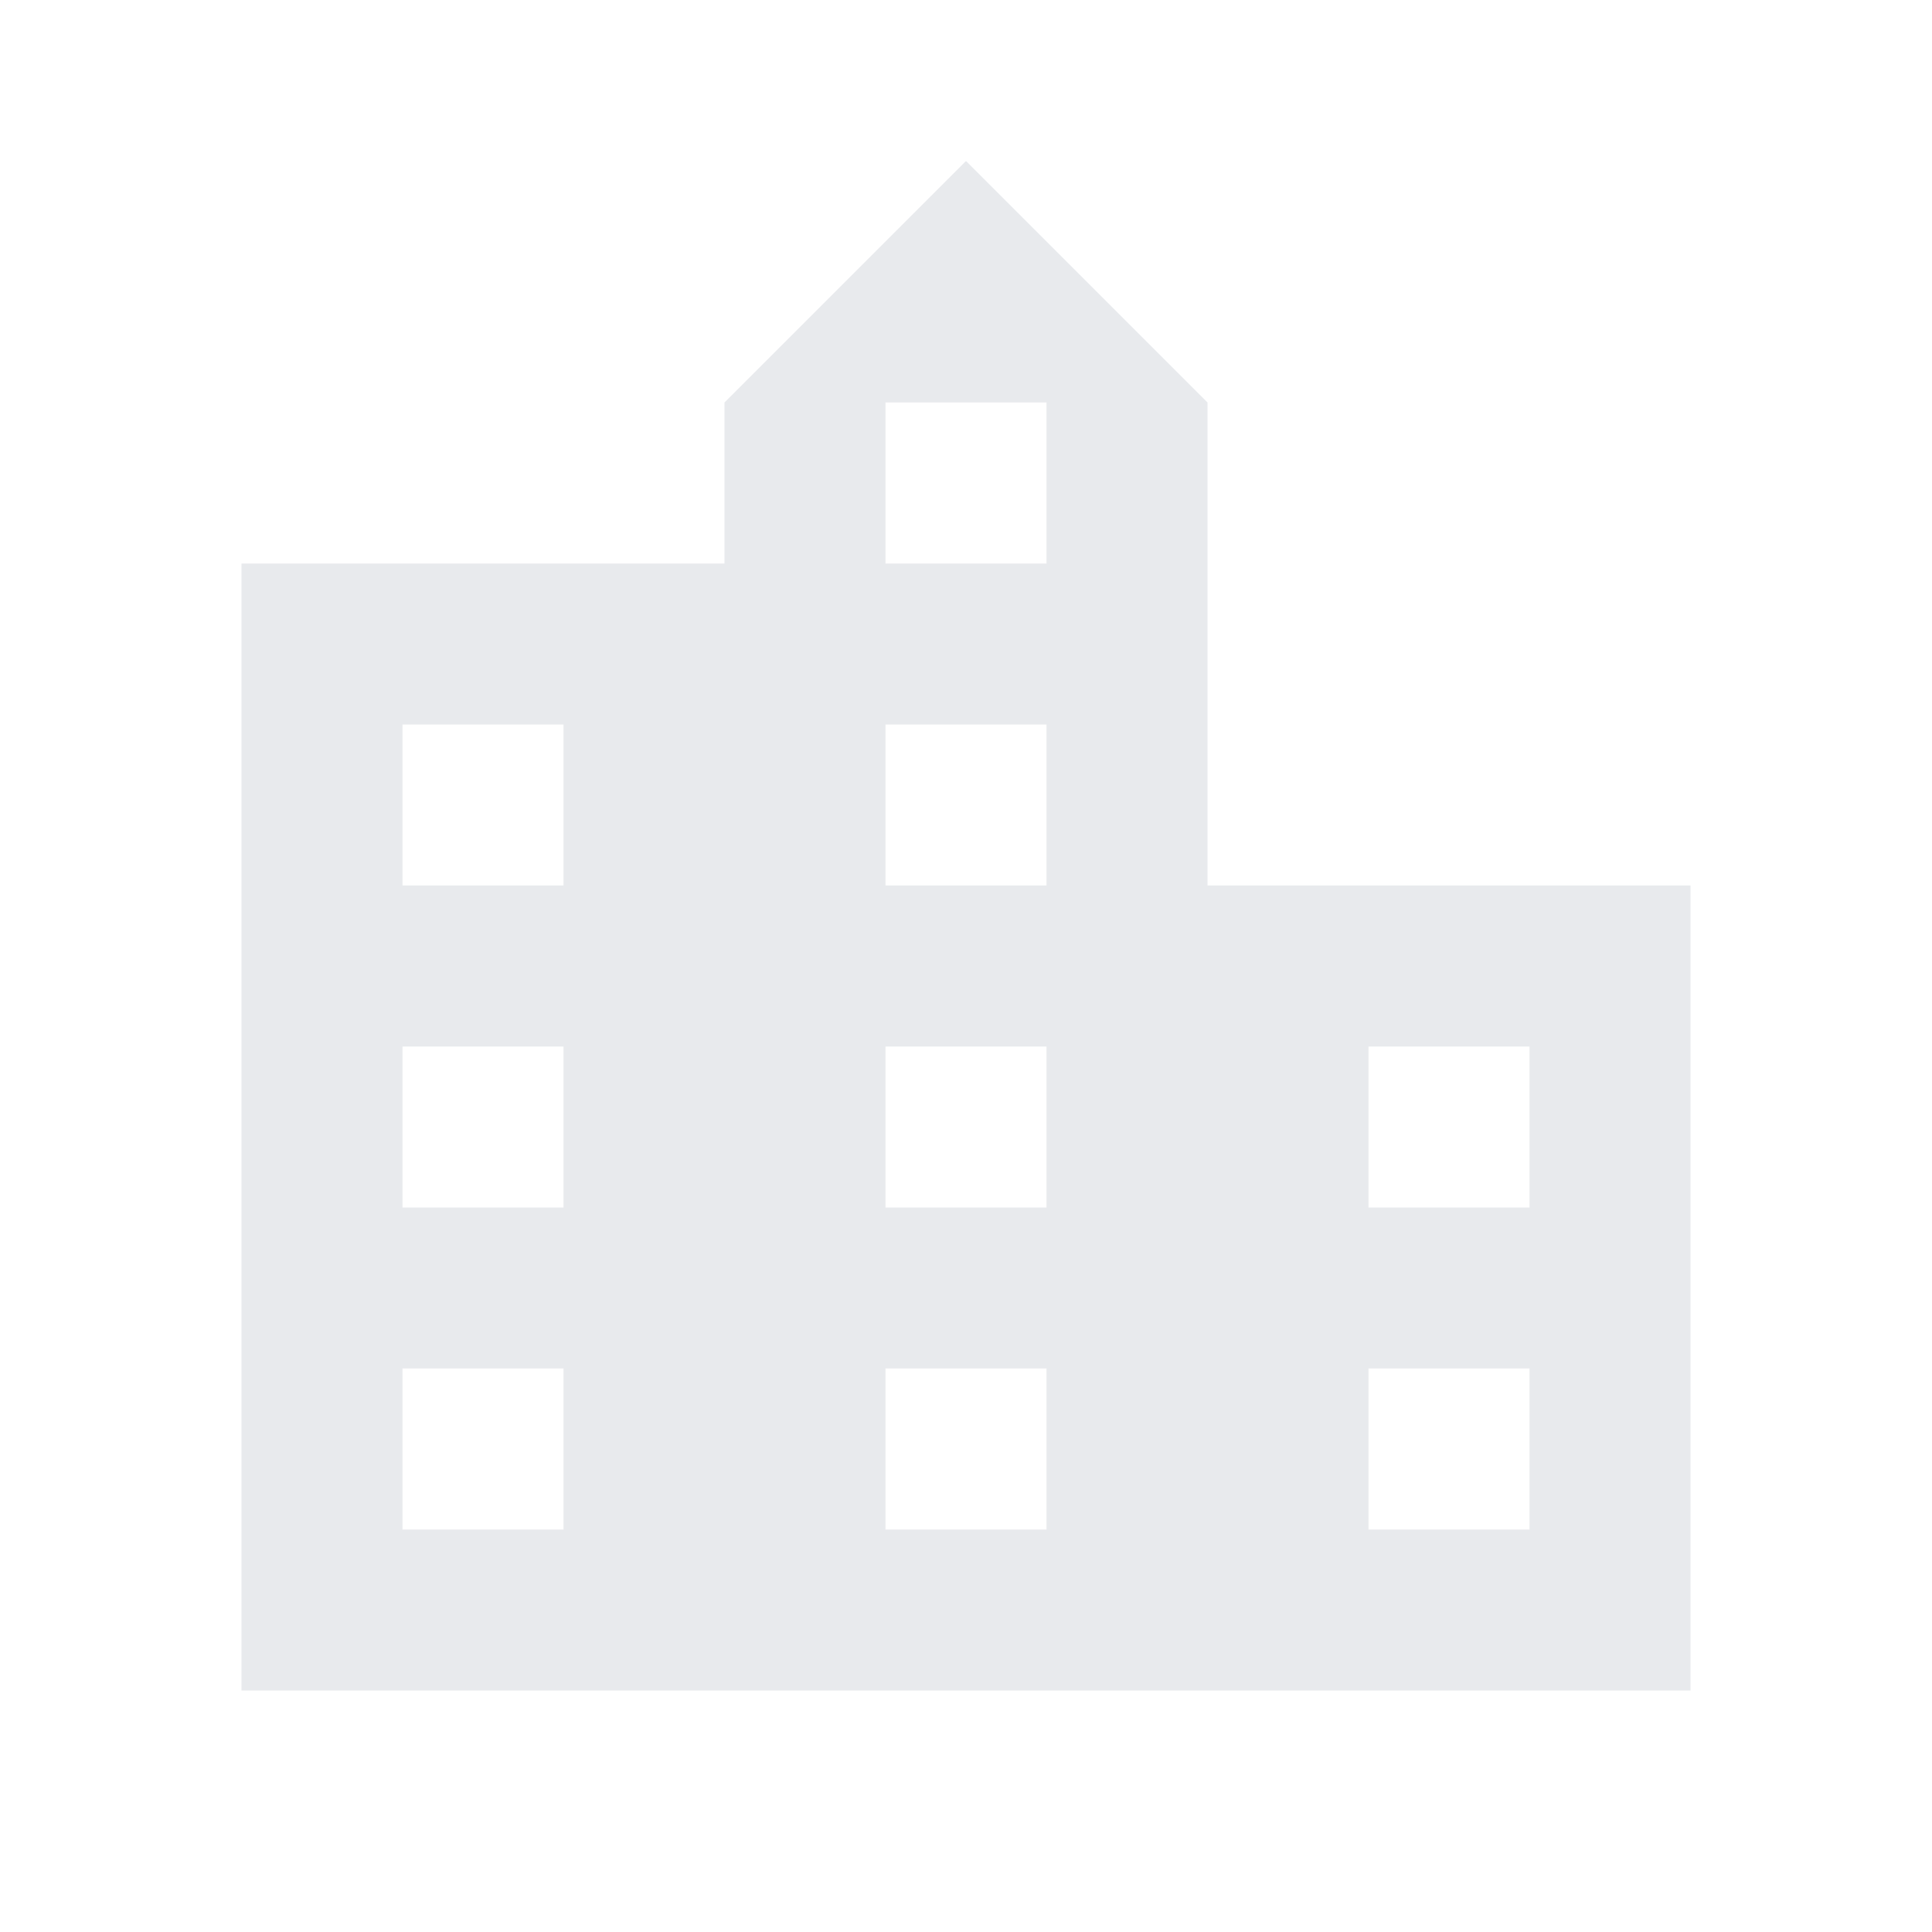
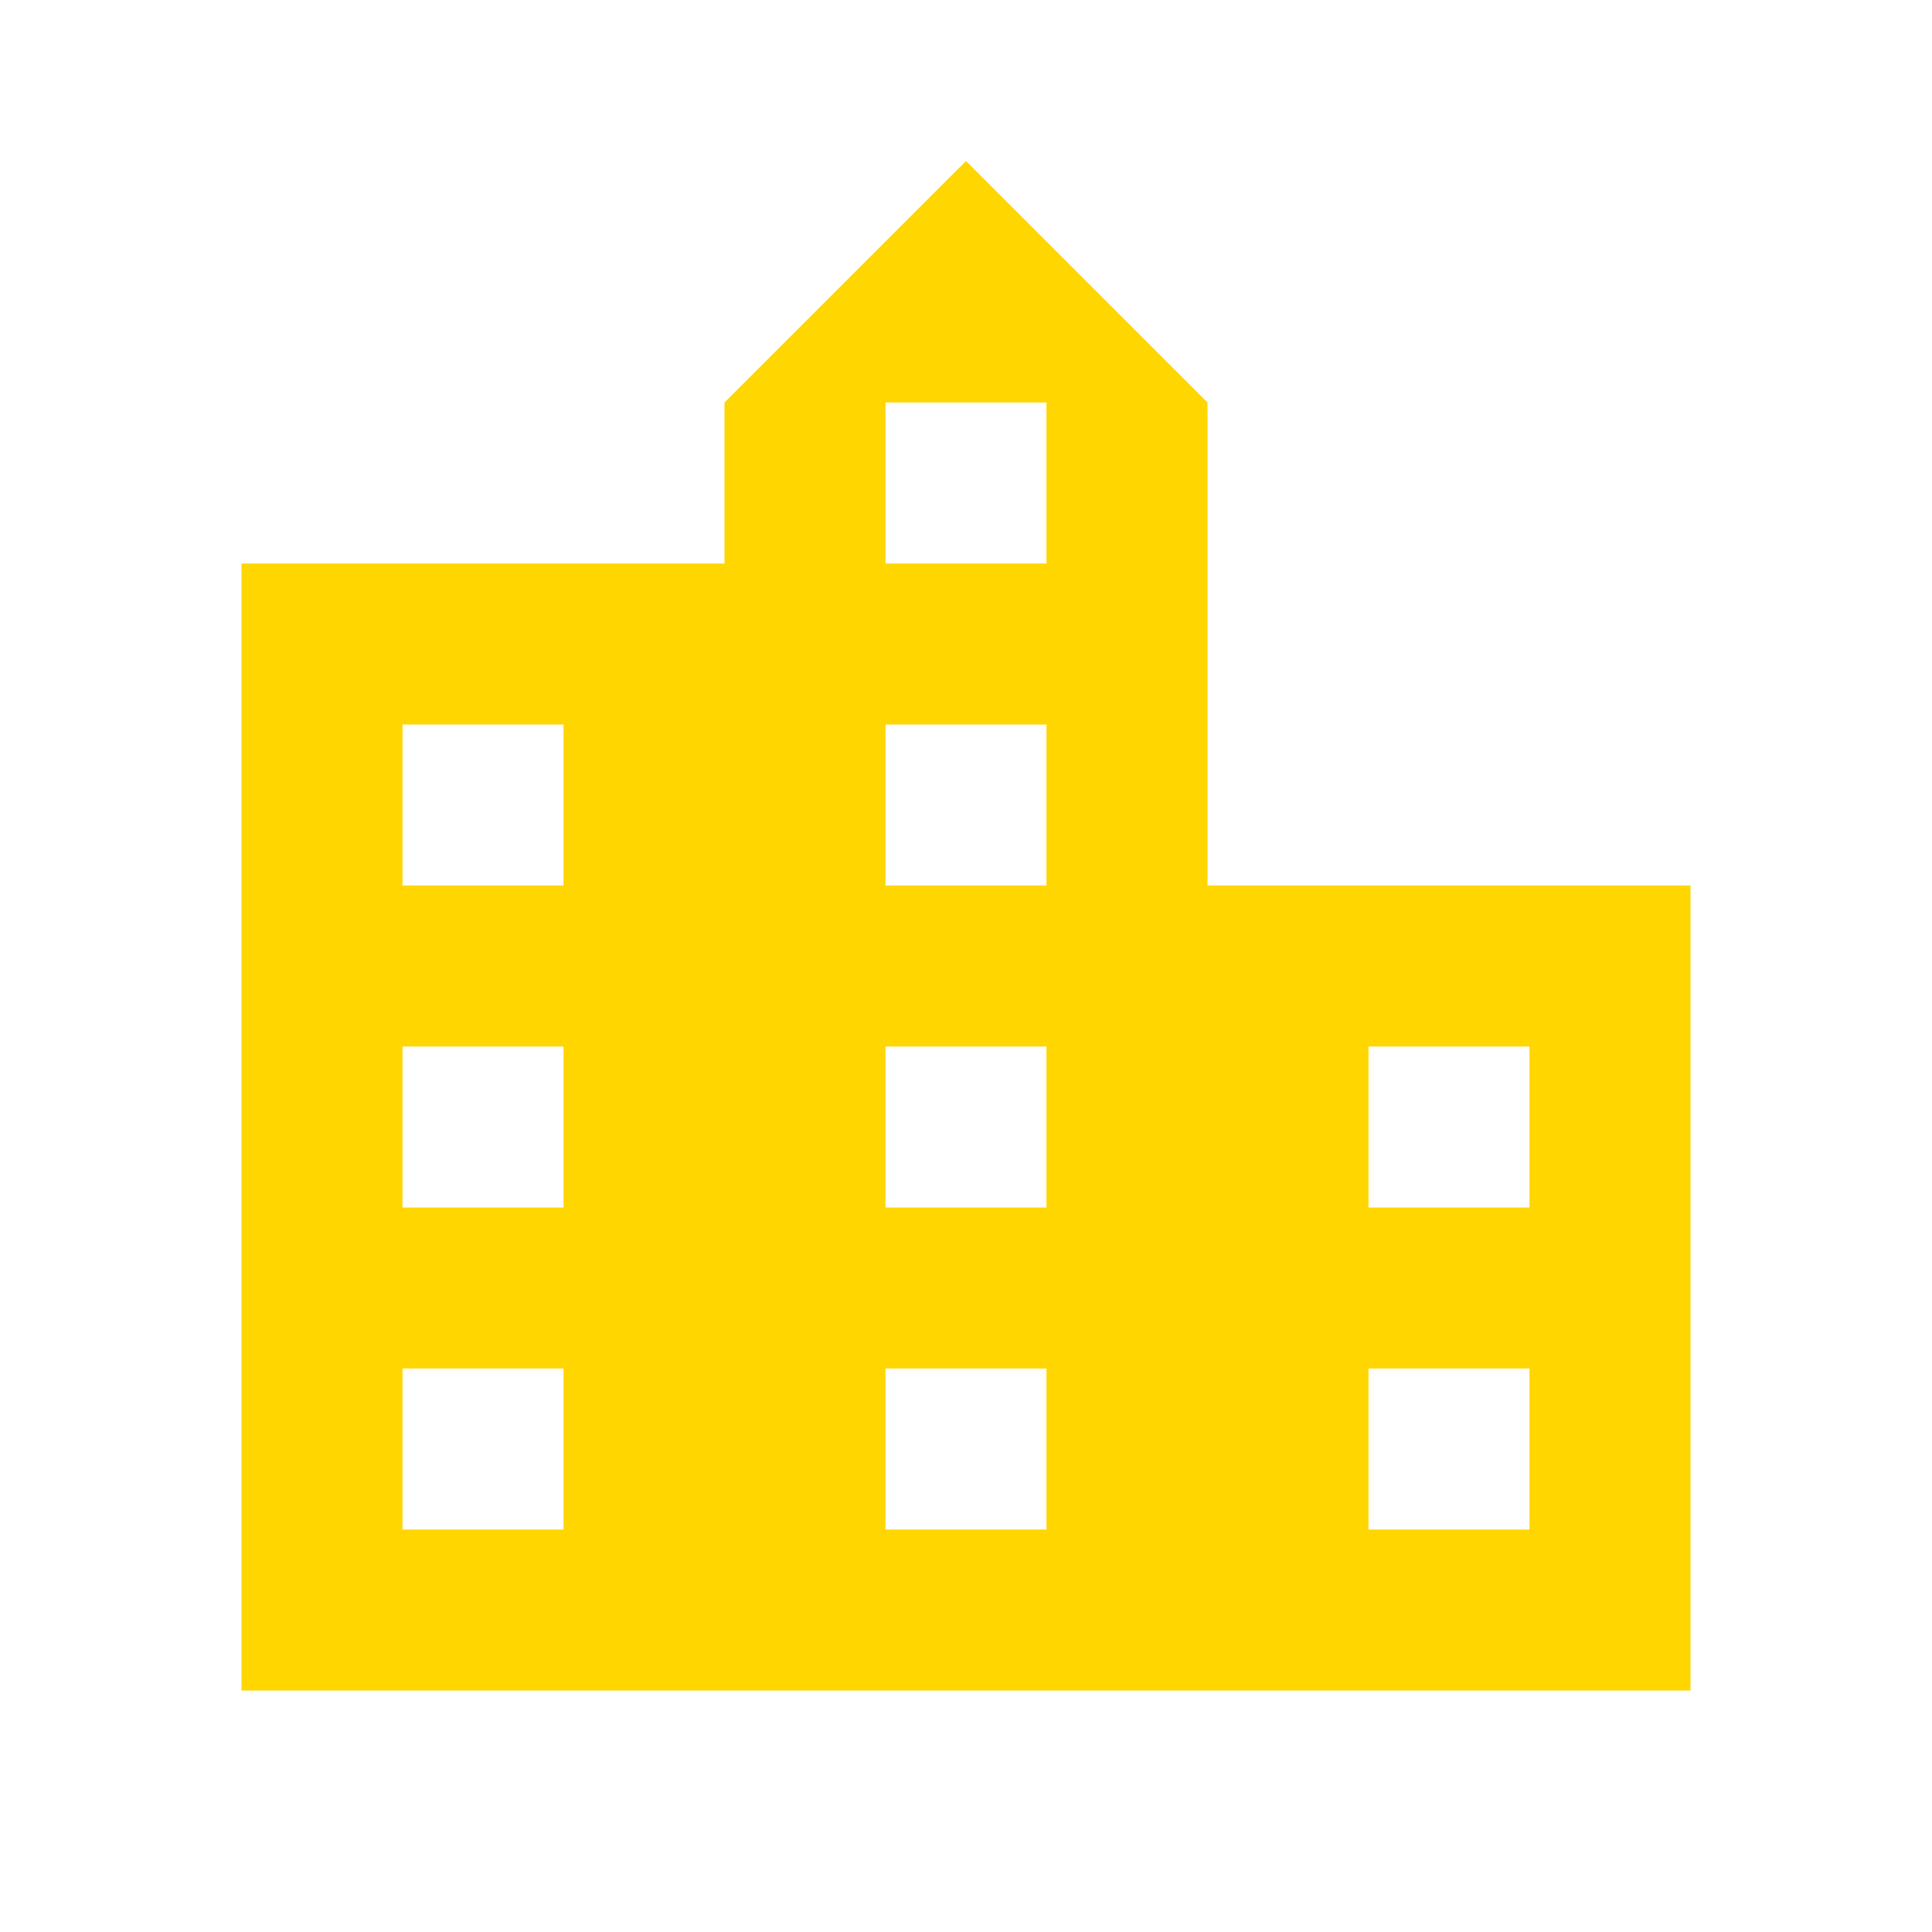
- <svg xmlns="http://www.w3.org/2000/svg" height="24px" viewBox="0 -960 960 960" width="24px" fill="#e8eaed">
+ <svg xmlns="http://www.w3.org/2000/svg" height="24px" viewBox="0 -960 960 960" width="24px" fill="#FFD600">
  <path d="M120-120v-560h240v-80l120-120 120 120v240h240v400H120Zm80-80h80v-80h-80v80Zm0-160h80v-80h-80v80Zm0-160h80v-80h-80v80Zm240 320h80v-80h-80v80Zm0-160h80v-80h-80v80Zm0-160h80v-80h-80v80Zm0-160h80v-80h-80v80Zm240 480h80v-80h-80v80Zm0-160h80v-80h-80v80Z" />
</svg>
